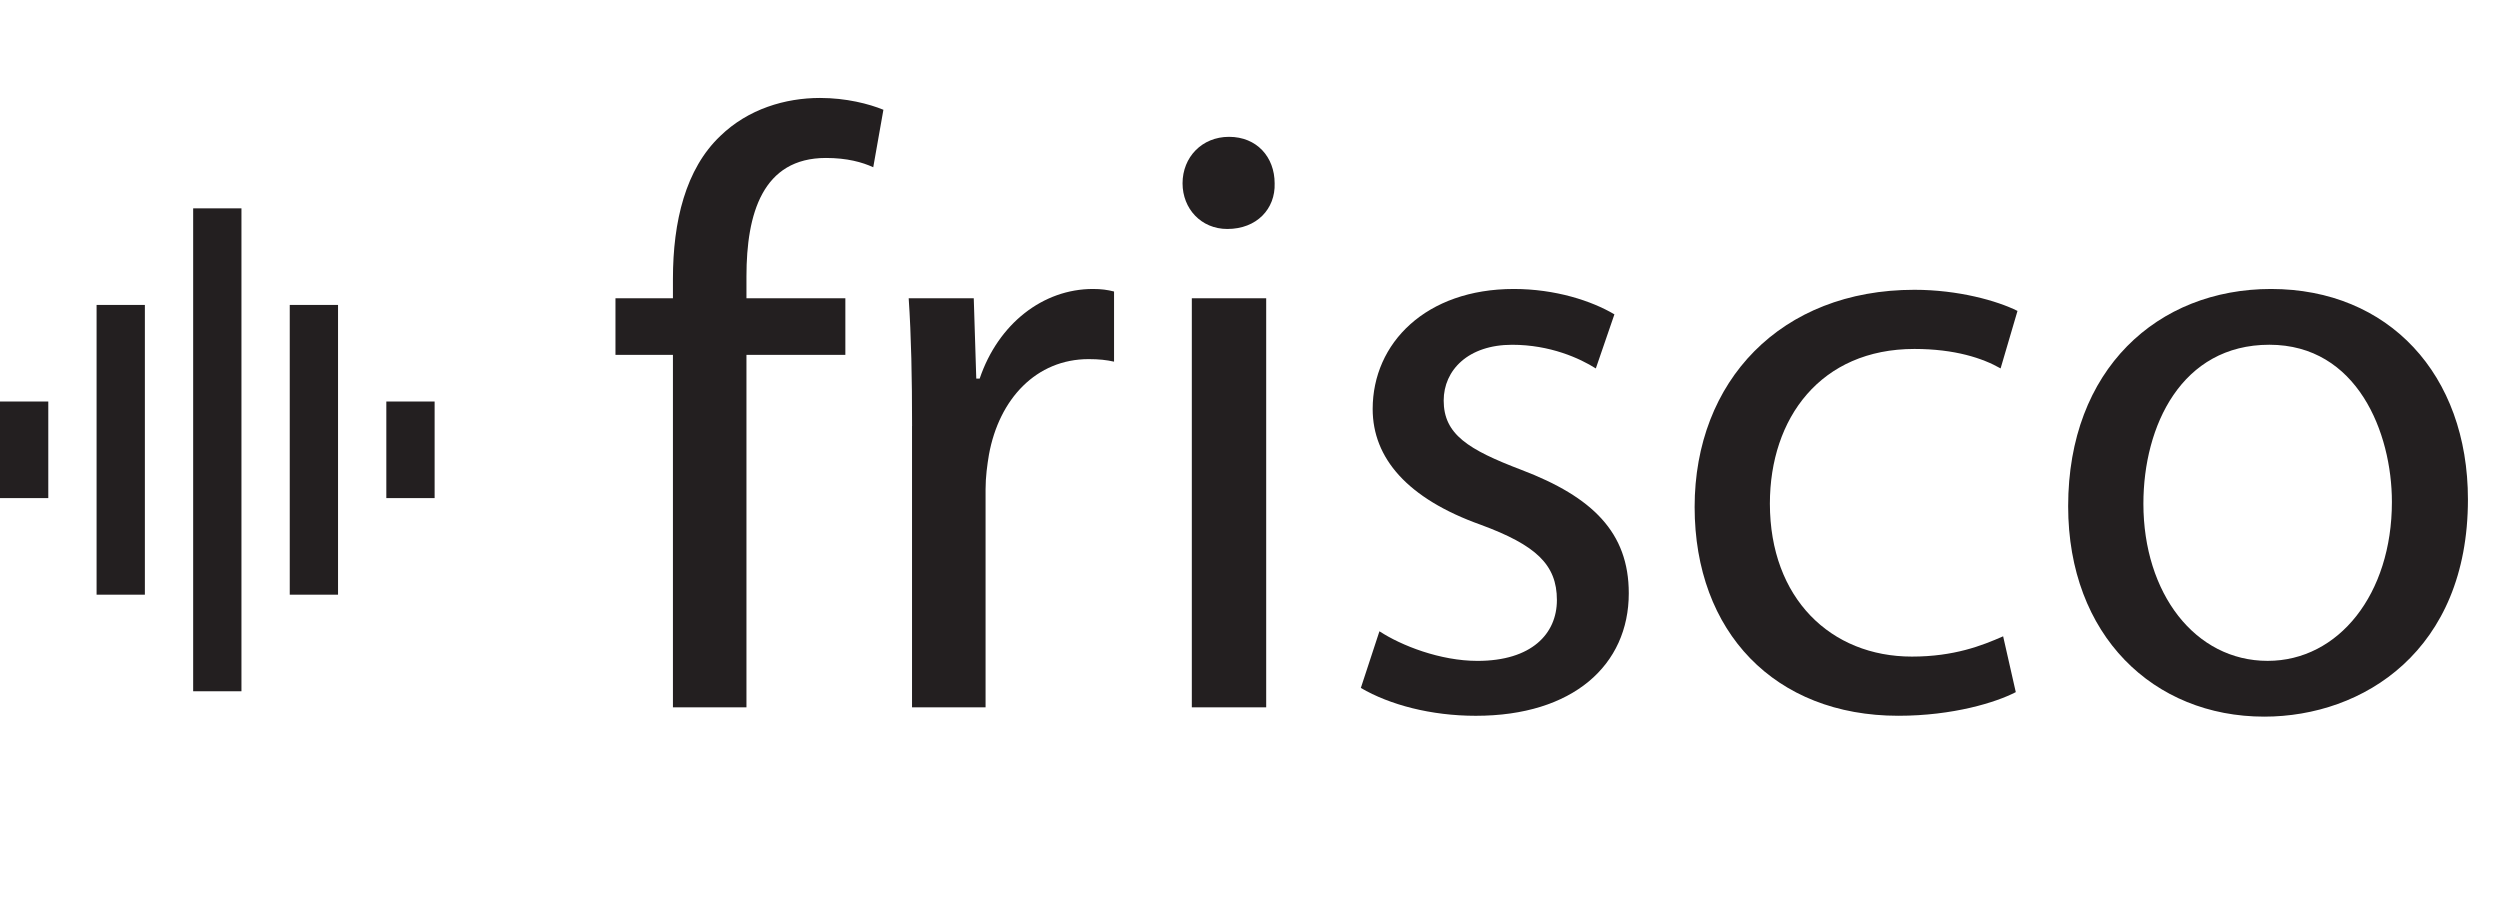
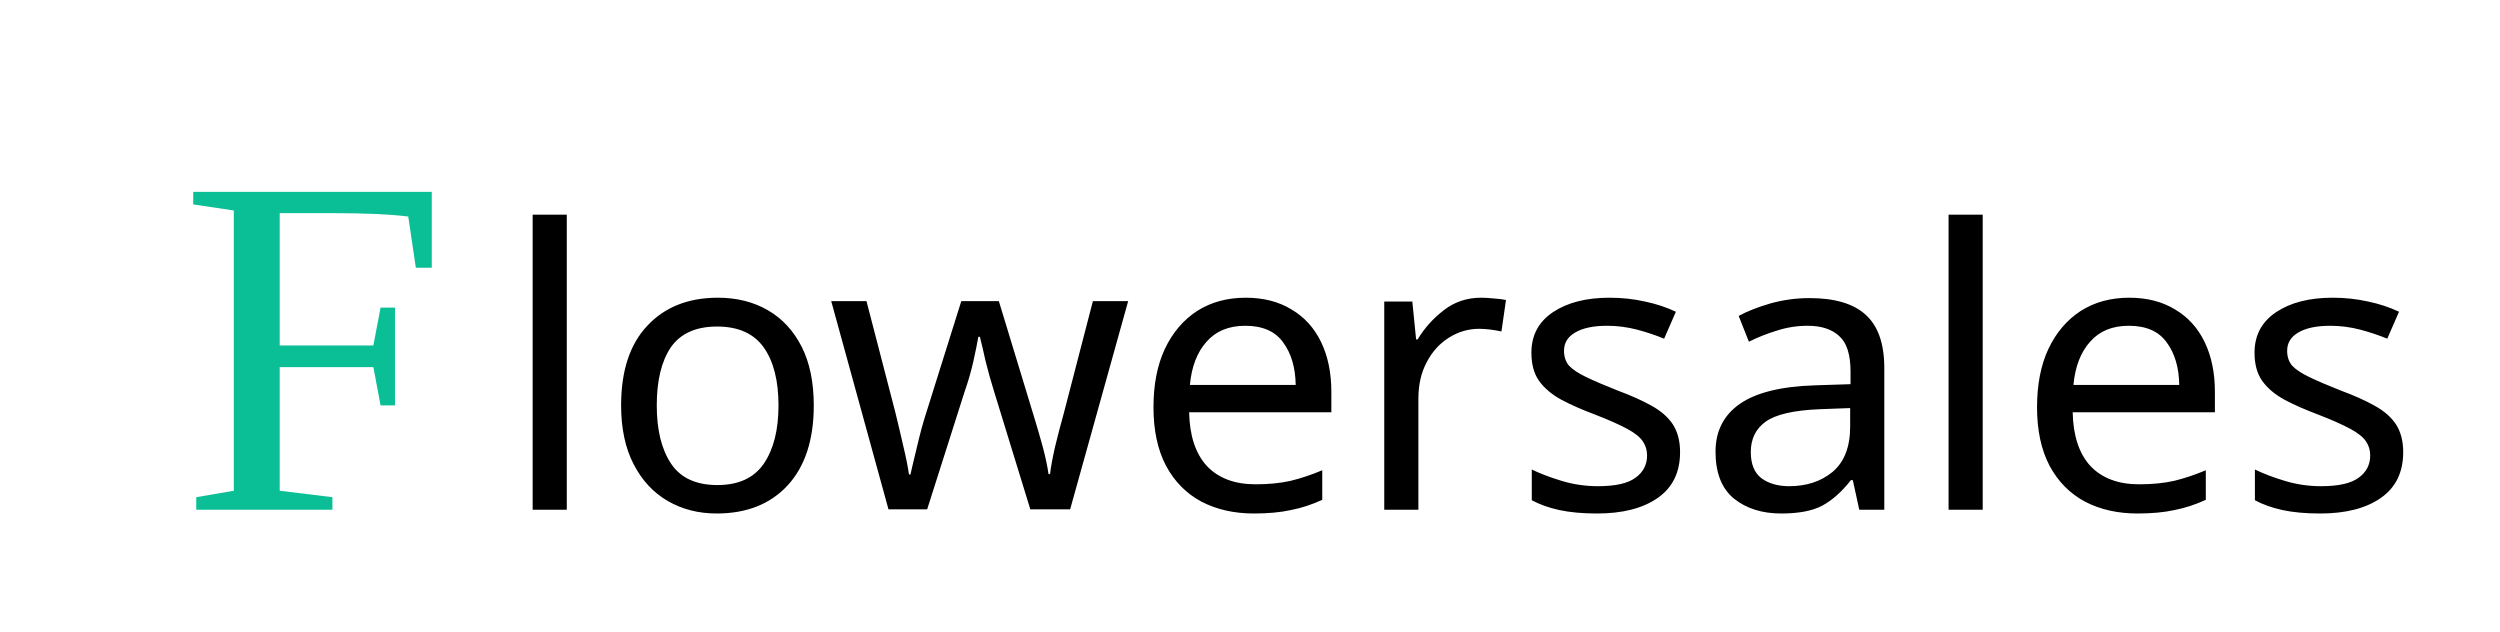
- <svg xmlns="http://www.w3.org/2000/svg" fill="#231F20" width="103.539px" height="38.045px" viewBox="76.5 72.205 103.539 38.045">
-   <path d="M104.37,101.5V86.903h-2.38v-2.345h2.38v-0.806c0-2.38,0.525-4.55,1.961-5.915 c1.154-1.12,2.695-1.575,4.13-1.575c1.085,0,2.03,0.245,2.626,0.489l-0.421,2.381c-0.455-0.21-1.085-0.385-1.96-0.385 c-2.625,0-3.291,2.31-3.291,4.9v0.91h4.096v2.345h-4.096V101.5H104.37z" />
-   <path d="M114.274,89.844c0-1.995-0.034-3.71-0.14-5.285h2.695l0.104,3.325h0.141c0.77-2.275,2.625-3.711,4.69-3.711 c0.351,0,0.595,0.035,0.875,0.105v2.905c-0.315-0.07-0.63-0.105-1.05-0.105c-2.17,0-3.711,1.646-4.131,3.956 c-0.07,0.42-0.14,0.91-0.14,1.435v9.031h-3.046V89.844z" />
-   <path d="M129.29,79.798c0.035,1.05-0.734,1.89-1.96,1.89c-1.085,0-1.854-0.84-1.854-1.89 c0-1.085,0.805-1.926,1.924-1.926C128.556,77.872,129.29,78.713,129.29,79.798z M125.86,101.5V84.559h3.08V101.5H125.86z" />
-   <path d="M133.63,98.35c0.91,0.595,2.52,1.226,4.061,1.226c2.24,0,3.289-1.12,3.289-2.521 c0-1.471-0.875-2.275-3.15-3.115c-3.045-1.085-4.48-2.766-4.48-4.796c0-2.73,2.206-4.971,5.846-4.971 c1.716,0,3.221,0.49,4.166,1.051l-0.77,2.24c-0.666-0.42-1.891-0.98-3.466-0.98c-1.82,0-2.835,1.05-2.835,2.311 c0,1.399,1.015,2.03,3.22,2.87c2.94,1.12,4.446,2.59,4.446,5.11c0,2.976-2.311,5.075-6.336,5.075c-1.855,0-3.57-0.455-4.761-1.154 L133.63,98.35z" />
-   <path d="M159.985,100.87c-0.805,0.42-2.59,0.979-4.865,0.979c-5.111,0-8.436-3.465-8.436-8.646 c0-5.216,3.57-8.996,9.101-8.996c1.82,0,3.431,0.455,4.271,0.875l-0.7,2.381c-0.735-0.42-1.89-0.806-3.57-0.806 c-3.886,0-5.985,2.87-5.985,6.406c0,3.92,2.52,6.335,5.881,6.335c1.75,0,2.904-0.455,3.779-0.84L159.985,100.87z" />
-   <path d="M178.711,92.889c0,6.266-4.341,8.996-8.436,8.996c-4.585,0-8.121-3.36-8.121-8.716 c0-5.671,3.71-8.996,8.401-8.996C175.421,84.173,178.711,87.709,178.711,92.889z M165.27,93.064c0,3.71,2.136,6.511,5.146,6.511 c2.94,0,5.146-2.766,5.146-6.581c0-2.87-1.435-6.511-5.075-6.511S165.27,89.844,165.27,93.064z" />
-   <path d="M80.5,96.834h2v-12h-2V96.834z M84.5,100.834h2v-20h-2V100.834z M76.5,92.834h2v-4h-2V92.834z M88.5,96.834 h2v-12h-2V96.834z M92.5,88.834v4h2v-4H92.5z" />
+ <svg xmlns="http://www.w3.org/2000/svg" width="103px" height="26px" viewBox="0 0 103 26" version="1.1">
+   <defs />
+   <g id="Page-1" stroke="none" stroke-width="1" fill="none" fill-rule="evenodd">
+     <g id="Artboard">
+       <text id="F" font-family="Metropolis1920, Metropolis 1920" font-size="20" font-weight="normal" fill="#0ABE96">
+         <tspan x="7.384" y="21">F</tspan>
+       </text>
+       <text id="lowersales" font-family="GillSans-Light, Gill Sans" font-size="16" font-weight="300" fill="#000000">
+         <tspan x="20.586" y="21">lowersales</tspan>
+       </text>
+     </g>
+   </g>
</svg>
